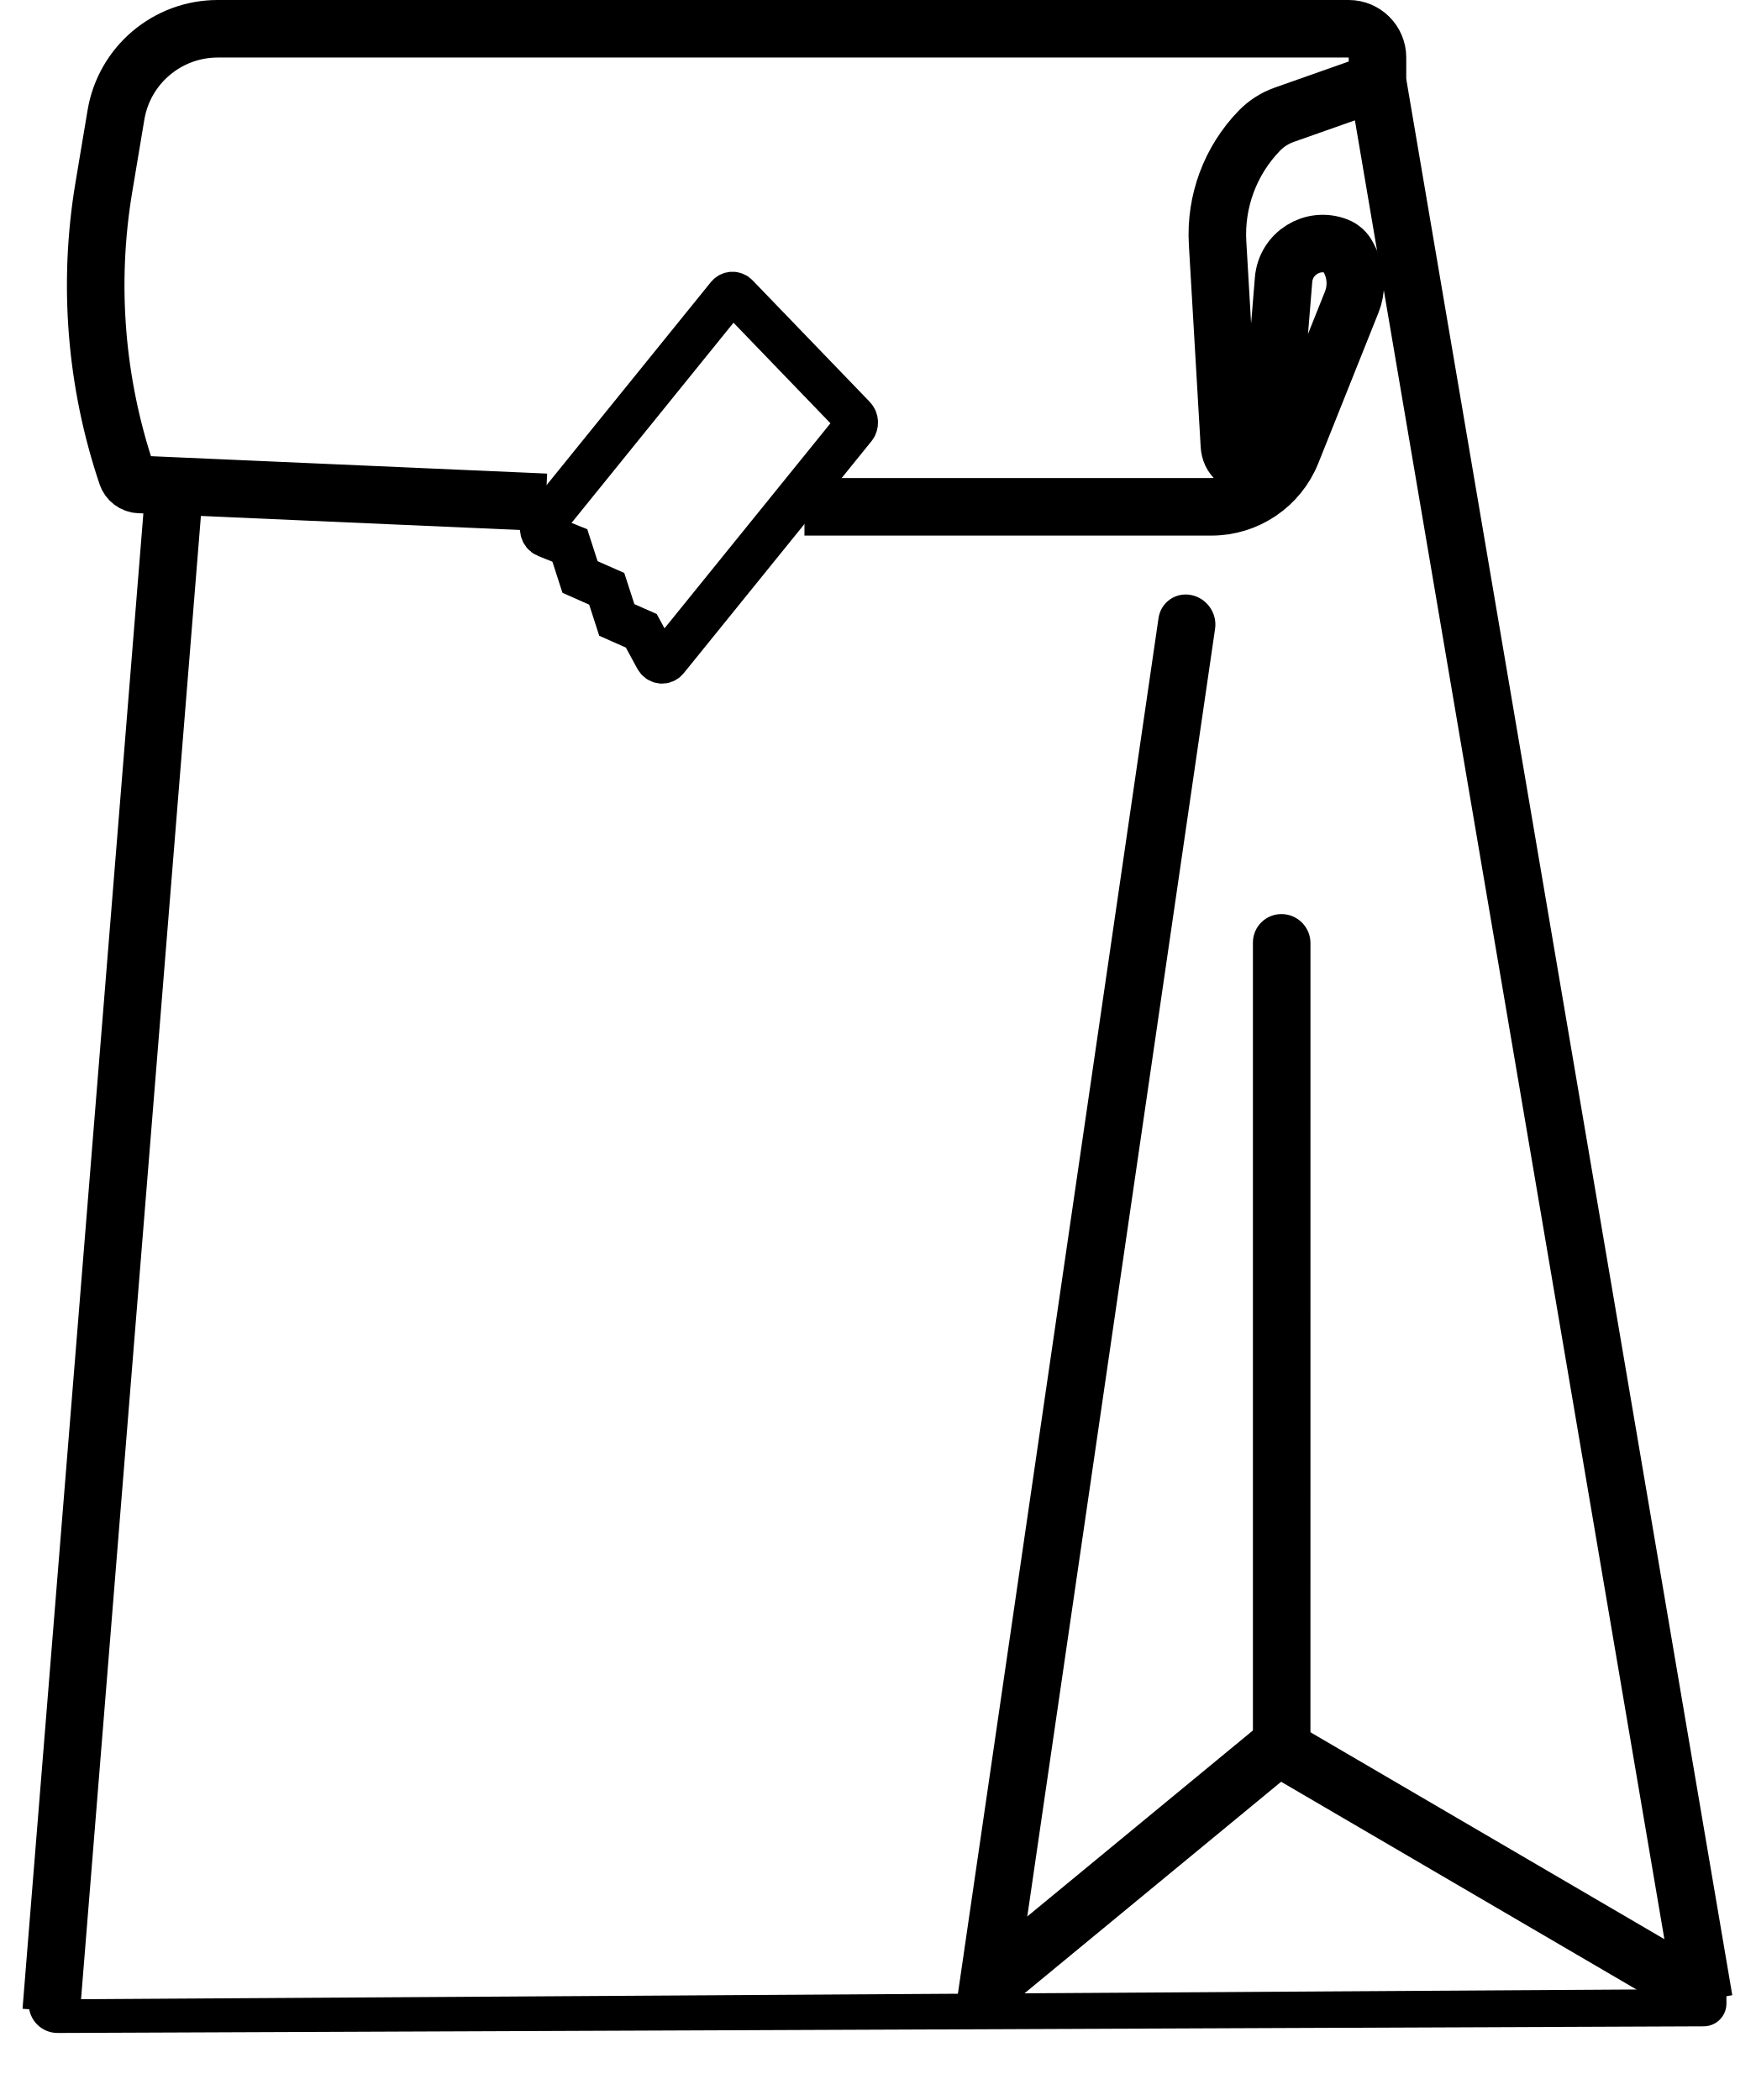
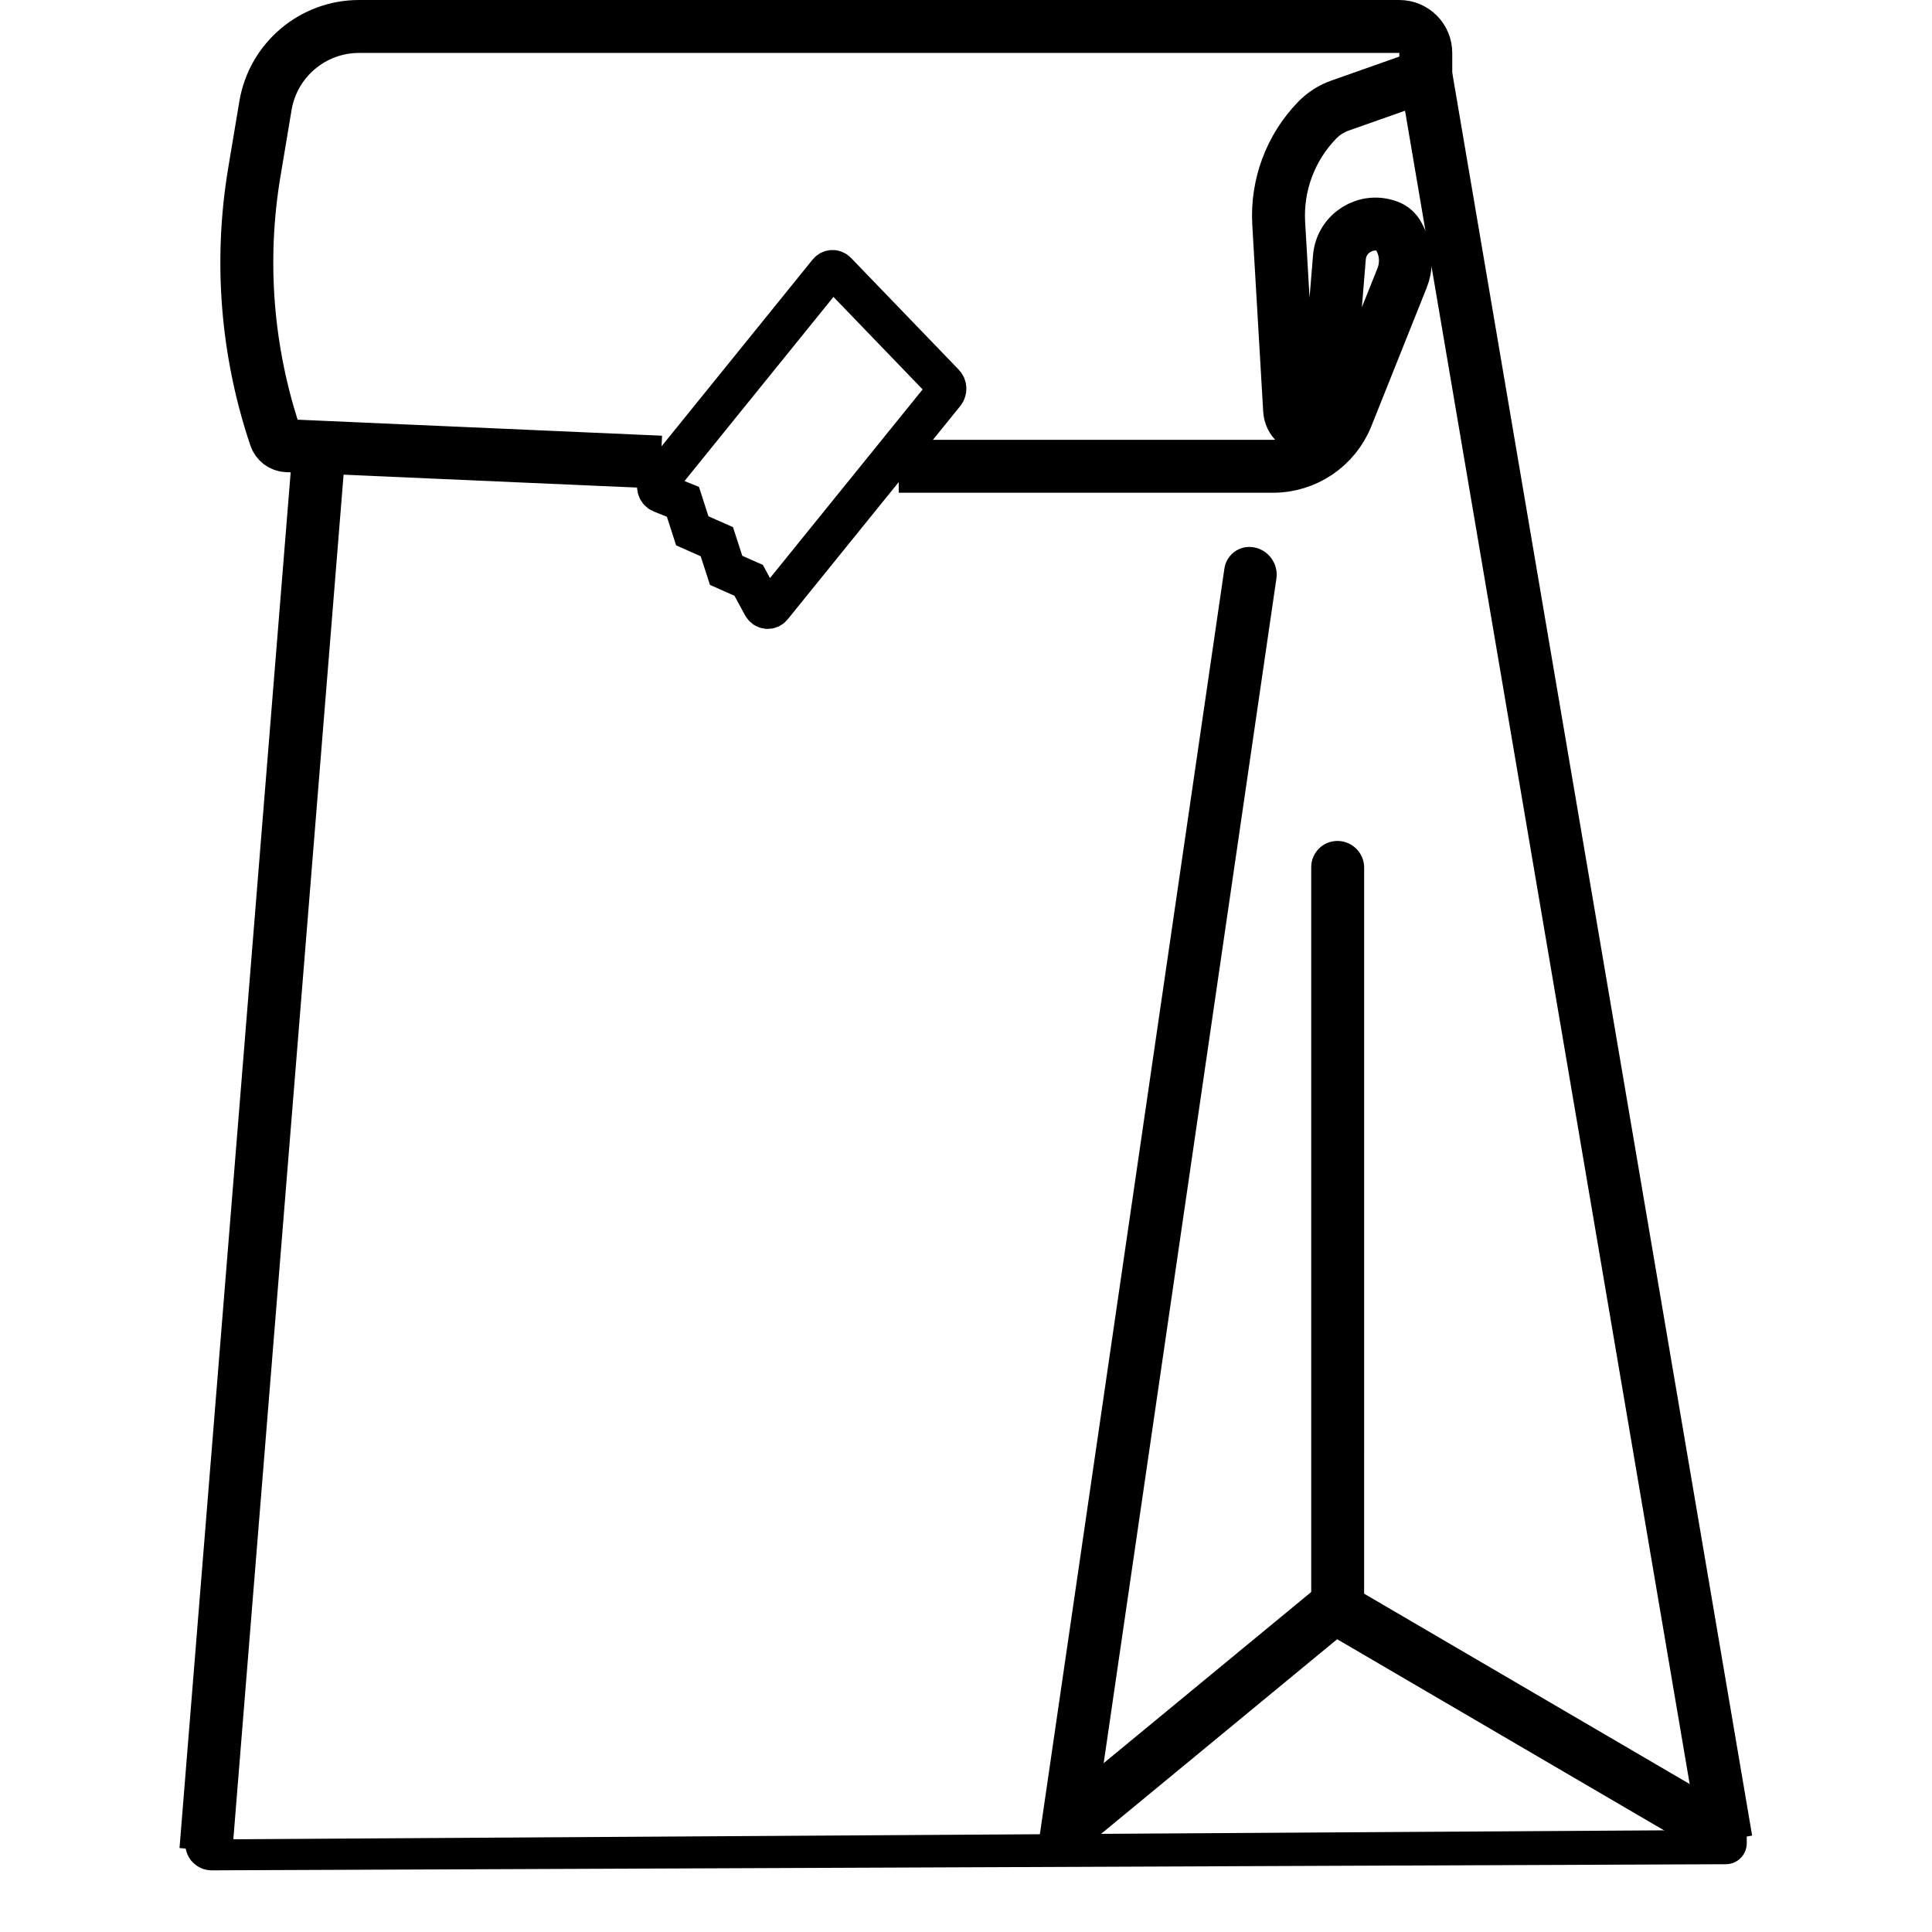
- <svg xmlns="http://www.w3.org/2000/svg" width="61" height="73" viewBox="0 0 61 73" fill="none">
+ <svg xmlns="http://www.w3.org/2000/svg" width="30" height="30" viewBox="0 0 61 73" fill="none">
  <path d="M34.213 69.143L44.428 60.721" stroke="black" stroke-width="2" />
  <path d="M44.426 60.722L58.828 69.143" stroke="black" stroke-width="2" />
  <path d="M45.544 32.784C45.544 32.231 45.096 31.779 44.544 31.775C43.992 31.77 43.544 32.214 43.544 32.766L45.544 32.784ZM45.543 61.394L45.544 32.784L43.544 32.766L43.544 61.377L45.543 61.394Z" fill="black" />
  <path d="M59.218 69.525L47.887 2.914" stroke="black" stroke-width="2" />
  <path d="M40.263 21.488C40.343 20.942 40.847 20.581 41.39 20.683C41.933 20.784 42.309 21.31 42.229 21.856L40.263 21.488ZM33.23 69.724L40.263 21.488L42.229 21.856L35.196 70.092L33.23 69.724Z" fill="black" />
  <path d="M1.78 69.909L6.079 16.696" stroke="black" stroke-width="2" />
  <path d="M27.958 17.618H42.102C43.329 17.618 44.432 16.871 44.888 15.732L46.977 10.504C47.061 10.295 47.103 10.072 47.103 9.847V9.847C47.103 9.568 47.037 9.292 46.91 9.043L46.831 8.888C46.755 8.739 46.627 8.623 46.471 8.562V8.562C45.618 8.227 44.684 8.81 44.609 9.724L44.133 15.547V15.547C44.006 16.388 42.776 16.332 42.727 15.483L42.316 8.45C42.231 7.003 42.757 5.587 43.765 4.546V4.546C44.007 4.296 44.304 4.105 44.633 3.989L47.873 2.846V2C47.873 1.448 47.425 1 46.873 1H28.657H7.567C5.815 1 4.319 2.266 4.03 3.995L3.608 6.518C3.049 9.866 3.324 13.3 4.409 16.515V16.515C4.472 16.703 4.644 16.833 4.842 16.841L18.971 17.462" stroke="black" stroke-width="2" />
  <path d="M1 69.507L59.213 69.143H60V69.648C60 69.817 59.946 69.982 59.845 70.118V70.118C59.697 70.319 59.462 70.438 59.212 70.439L2.004 70.67C1.45 70.672 1 70.224 1 69.67V69.507Z" fill="black" />
  <path d="M19.488 18.834L19.804 18.961L19.919 19.317L20.158 20.057L20.787 20.336L21.086 20.468L21.197 20.81L21.436 21.55L22.065 21.829L22.287 21.927L22.413 22.158L22.808 22.886C22.89 23.037 23.076 23.059 23.18 22.929L29.704 14.865C29.791 14.758 29.784 14.59 29.688 14.491L25.617 10.267C25.521 10.167 25.373 10.174 25.286 10.281L18.88 18.2C18.767 18.339 18.818 18.565 18.977 18.629L19.488 18.834Z" stroke="black" stroke-width="1.5" />
</svg>
